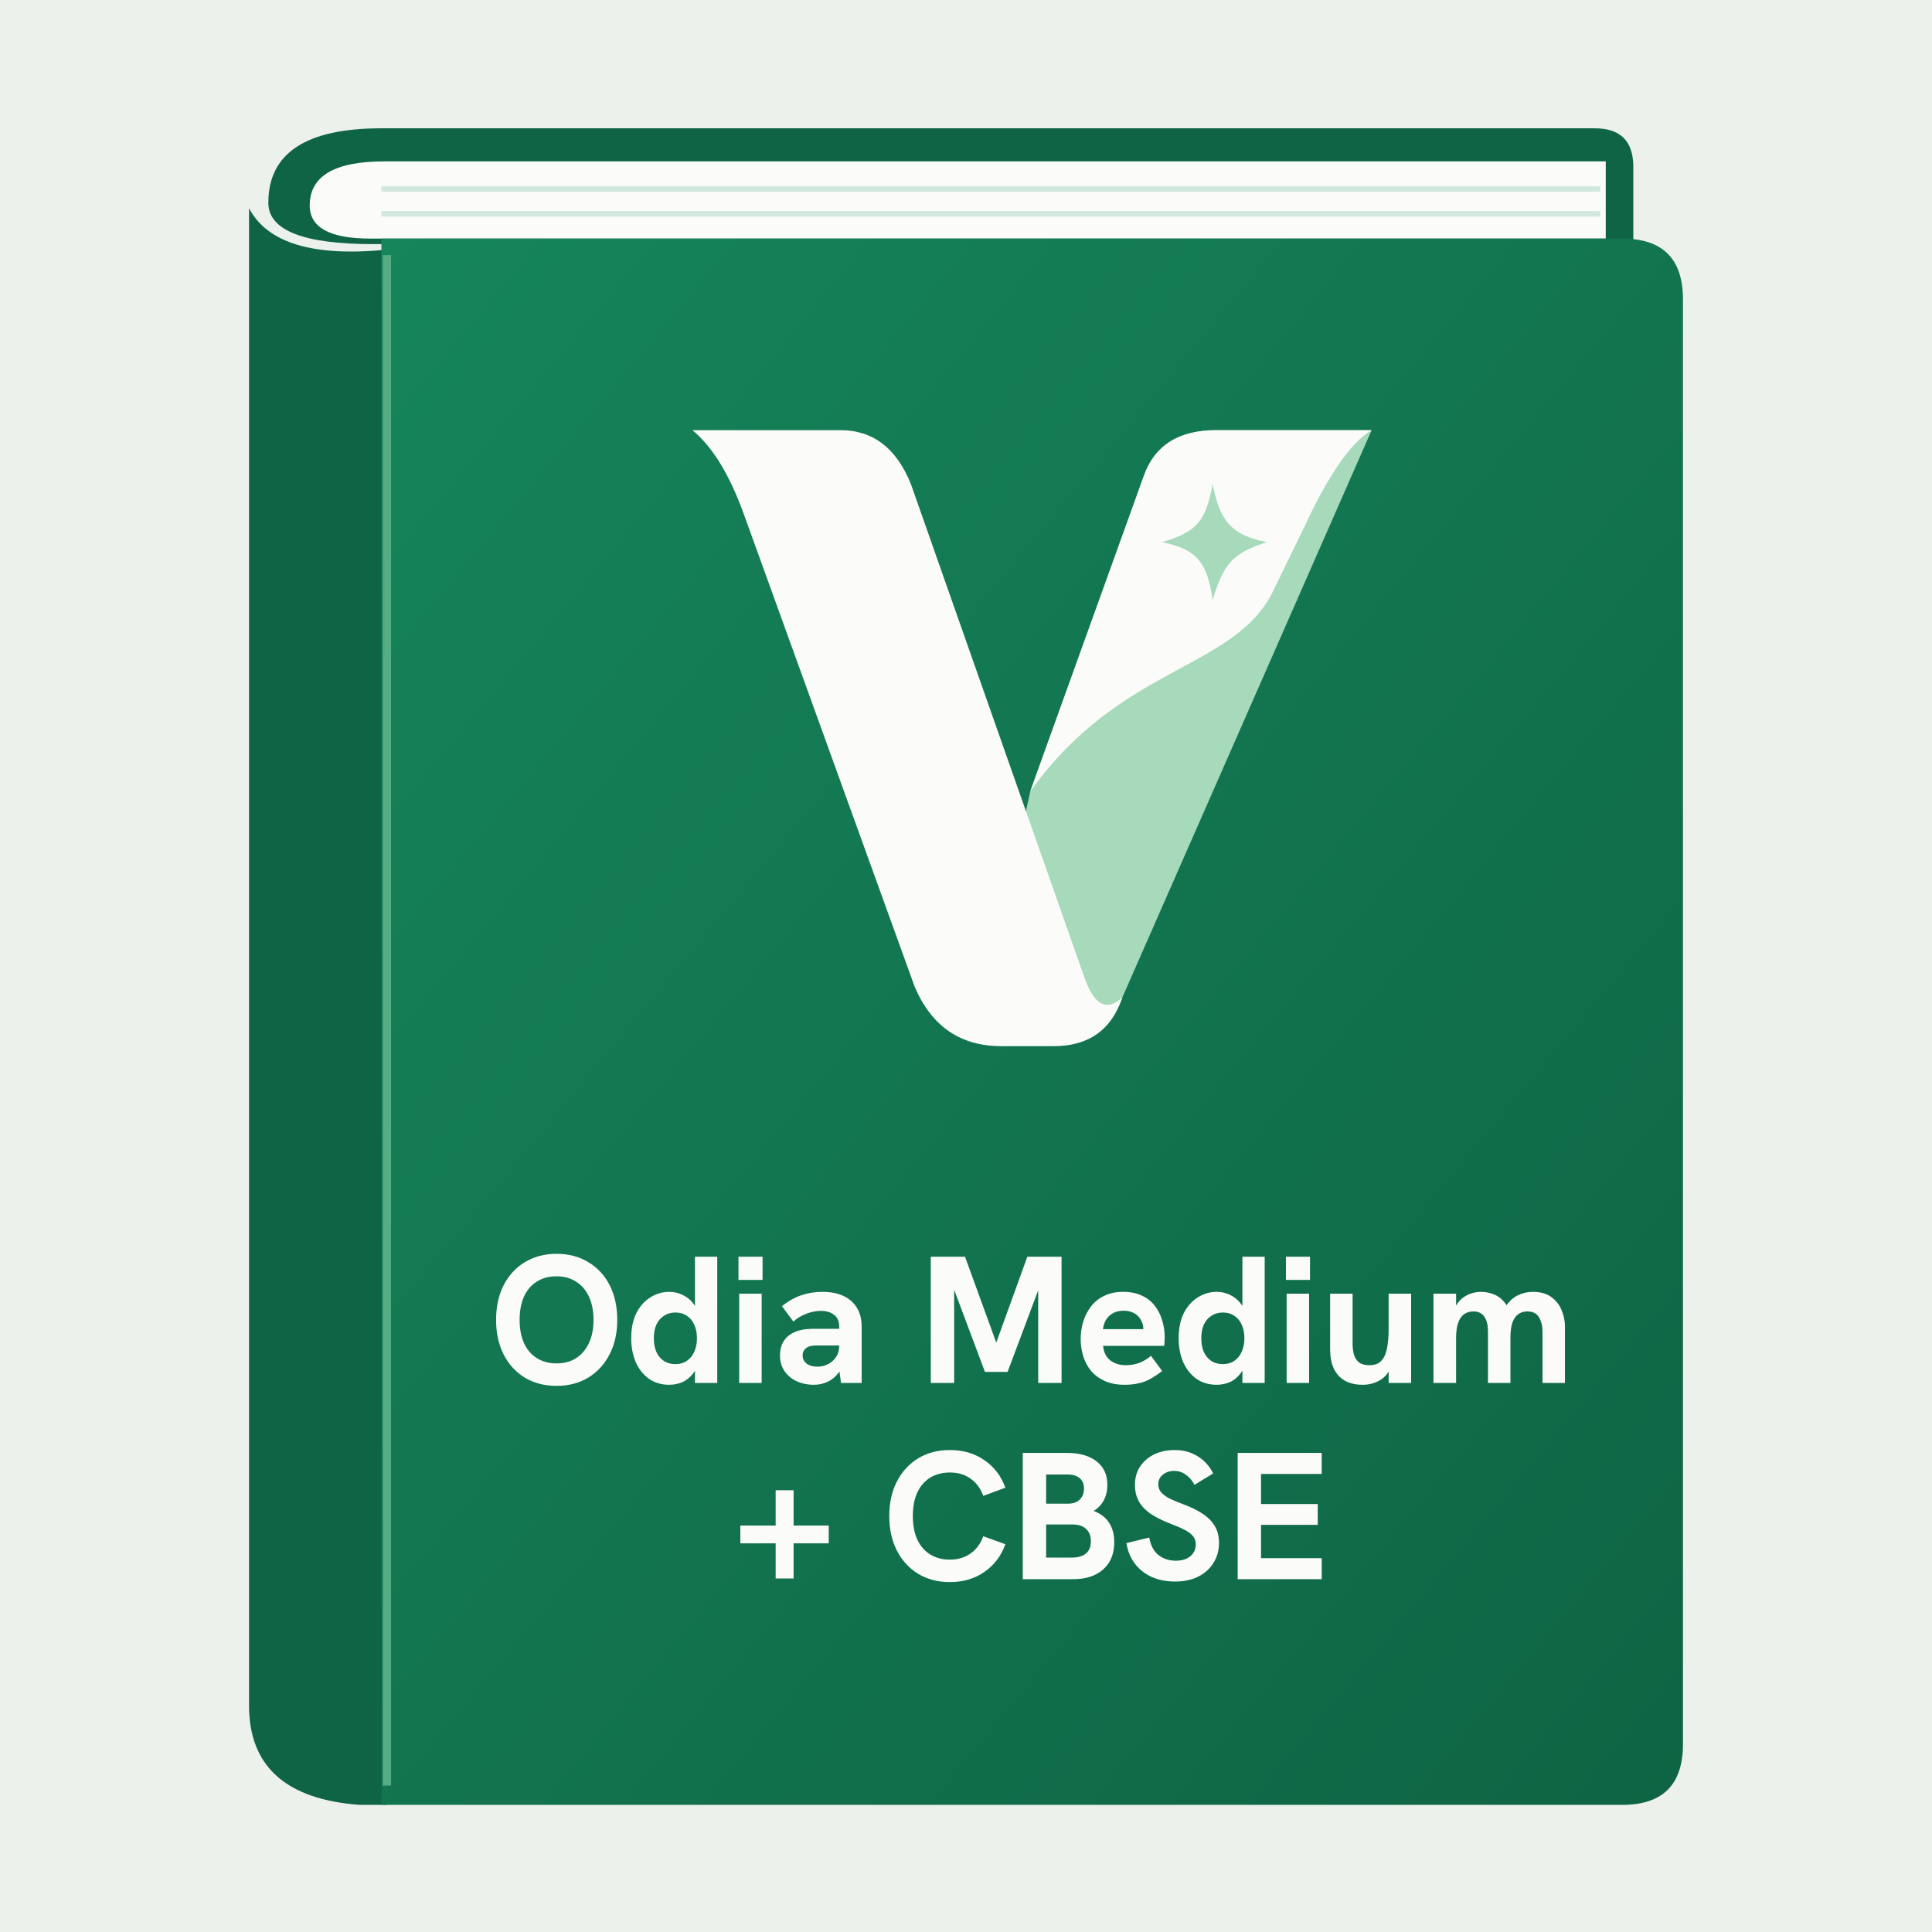
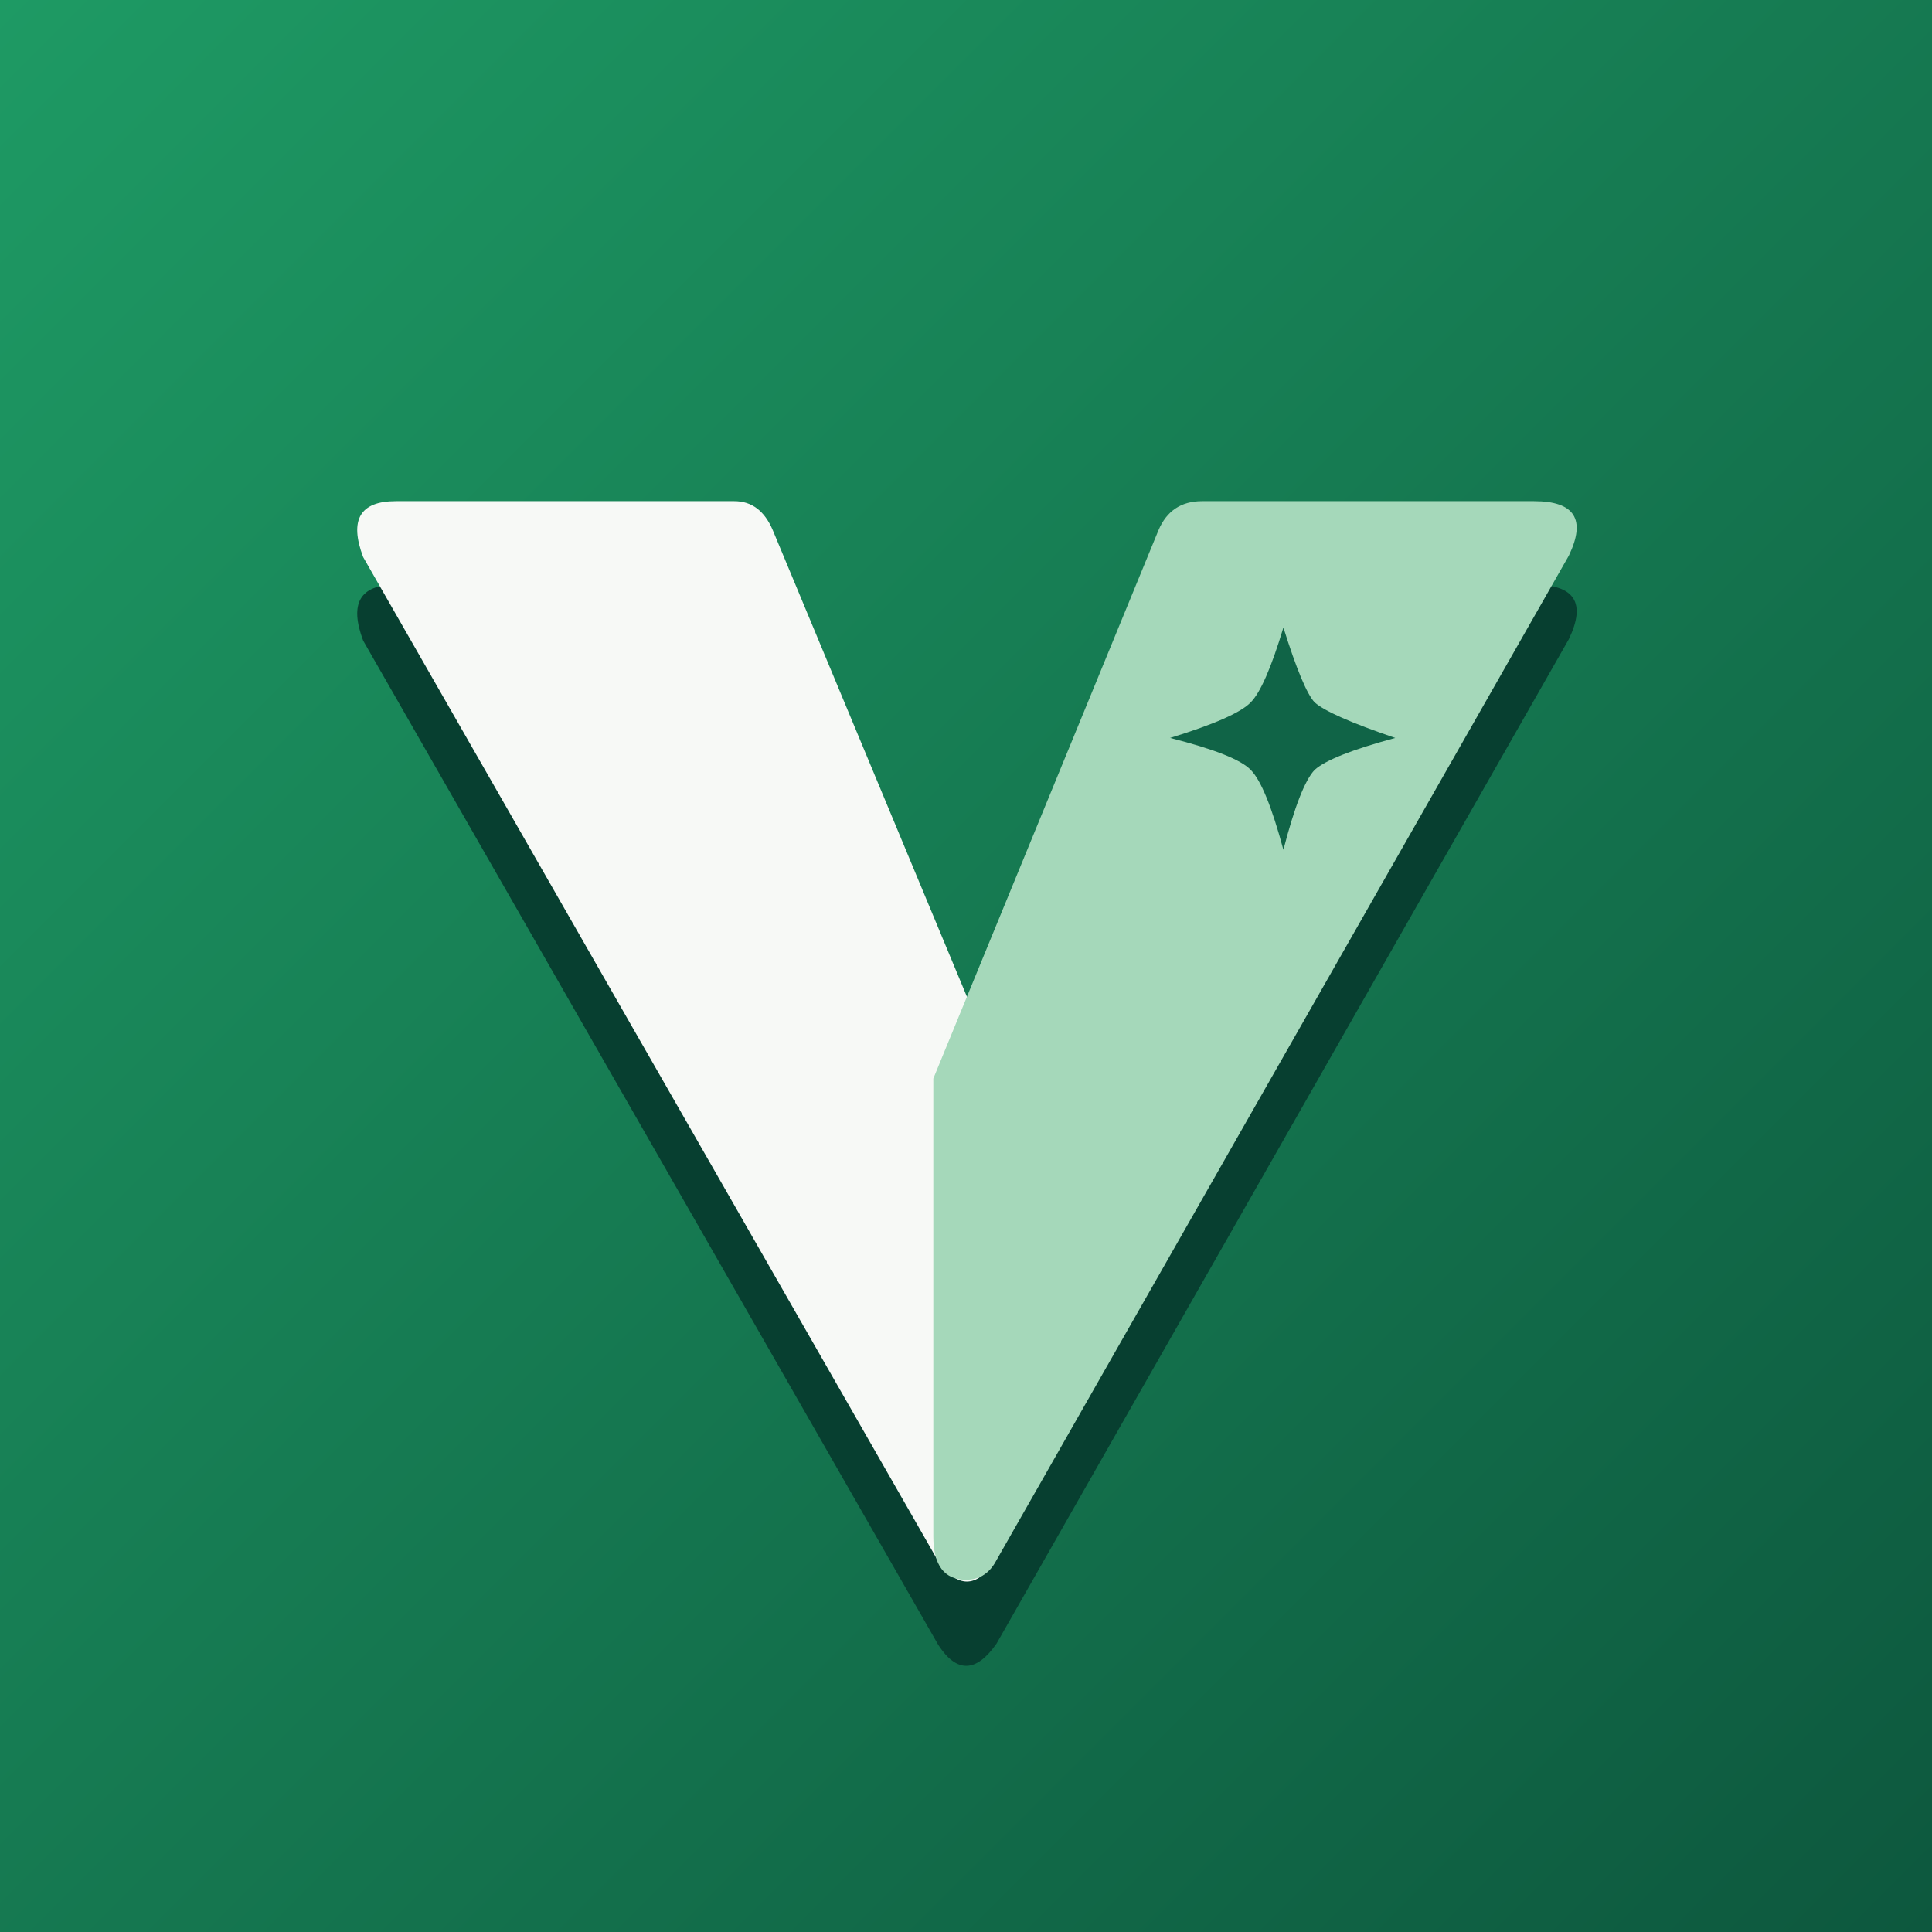
- <svg xmlns="http://www.w3.org/2000/svg" width="1024" height="1024" viewBox="0 0 1024 1024" fill="none">
-   <rect width="1024" height="1024" fill="#ECF1EC" />
-   <g clip-path="url(#clip0_5_2)">
-     <path d="M202.154 68H845.231C858.872 68 865.692 74.82 865.692 88.462V129.385H197.769C160.744 129.385 142.231 122.077 142.231 107.462C142.231 81.154 162.205 68 202.154 68Z" fill="#0E6444" />
-     <path d="M203.615 85.538H851.077V126.462H196.308C174.872 126.462 164.154 120.615 164.154 108.923C164.154 93.333 177.308 85.538 203.615 85.538Z" fill="#FBFCFA" />
-     <path d="M202.154 100.154H848.154H202.154ZM202.154 113.308H848.154H202.154Z" fill="black" />
-     <path d="M202.154 100.154H848.154M202.154 113.308H848.154" stroke="#D3E8DC" stroke-width="2.923" />
-     <path d="M132 110.385C141.744 128.897 166.103 136.205 205.077 132.308V956.615H190.462C151.487 953.692 132 936.154 132 904V110.385Z" fill="#0E6444" />
-     <path d="M202.154 126.462H859.846C881.282 126.462 892 137.179 892 158.615V924.462C892 945.898 881.282 956.615 859.846 956.615H202.154V126.462Z" fill="url(#paint0_linear_5_2)" />
-     <path d="M205.077 135.231V946.385V135.231Z" fill="black" />
-     <path d="M205.077 135.231V946.385" stroke="#55AD83" stroke-width="4.385" />
-     <path d="M546.043 419.489L606.362 251.936C612.106 235.979 624.872 228 644.66 228H727L594.872 528.638C591.043 537.574 583.702 543.957 572.851 547.787L536.468 463.532L546.043 419.489Z" fill="#A7D9BB" />
-     <path fill-rule="evenodd" clip-rule="evenodd" d="M546.042 419.489L606.362 251.936C612.106 235.979 624.872 228 644.659 228H727C716.149 234.383 704.34 251.298 691.574 278.745L674.34 314.17C653.277 355.34 593.915 352.468 546.042 419.489ZM642.745 256.723C638.915 275.872 635.085 281.617 615.936 287.362C635.085 291.191 639.872 298.851 642.745 318C648.489 298.851 653.277 293.106 671.468 287.362C652.319 283.532 646.574 275.872 642.745 256.723Z" fill="#FBFCFA" />
-     <path d="M367 228H445.511C462.745 228 475.191 237.574 482.851 256.723L574.766 518.106C579.872 532.787 586.574 536.298 594.872 528.638C589.128 545.872 577 554.489 558.489 554.489H530.723C509.021 554.489 493.702 543.957 484.766 522.894L394.766 273.957C387.106 252.255 377.851 236.936 367 228Z" fill="#FBFCFA" />
+ <svg xmlns="http://www.w3.org/2000/svg" width="266" height="266" viewBox="0 0 266 266" fill="none">
+   <g clip-path="url(#clip0_2_3)">
+     <rect width="266" height="266" fill="url(#paint0_linear_2_3)" />
+     <path d="M54.5 80.5H101.1C103.5 80.5 105.267 81.833 106.4 84.5L133 148.9L159.5 84.5C160.633 81.833 162.633 80.5 165.5 80.5H211.2C216.8 80.5 218.4 83 216 88L137.2 226.3C134.4 230.3 131.733 230.367 129.2 226.5L50 88.2C48.067 83.067 49.567 80.5 54.5 80.5Z" fill="#073F30" />
+     <path d="M54.5 69H101.1C103.5 69 105.267 70.333 106.4 73L133.2 137.4L138.2 212.2L136.9 215C134.433 218.667 131.867 218.667 129.2 215L50 76.7C48.067 71.567 49.567 69 54.5 69Z" fill="#F7F9F6" />
+     <path d="M211.2 69H165.5C162.633 69 160.633 70.333 159.5 73L128.5 148.5V211.5C128.5 215.5 130 217.5 133 217.5C134.867 217.5 136.267 216.6 137.2 214.8L216 76.5C218.4 71.5 216.8 69 211.2 69Z" fill="#A5D8BA" />
+     <path d="M176.7 86.4C178.5 92.133 179.933 95.567 181 96.7C182.333 97.9 186.033 99.533 192.1 101.6C186.167 103.2 182.467 104.667 181 106C179.667 107.4 178.233 111.067 176.7 117C175.1 111.067 173.6 107.4 172.2 106C170.867 104.6 167.167 103.133 161.1 101.6C167.167 99.733 170.867 98.1 172.2 96.7C173.533 95.367 175.033 91.933 176.7 86.4Z" fill="#106447" />
  </g>
-   <path d="M294.996 734.536C288.66 734.536 283.06 733.096 278.196 730.216C273.396 727.272 269.652 723.176 266.964 717.928C264.276 712.68 262.932 706.568 262.932 699.592C262.932 692.552 264.276 686.408 266.964 681.16C269.652 675.912 273.396 671.848 278.196 668.968C283.06 666.024 288.66 664.552 294.996 664.552C301.396 664.552 306.996 666.024 311.796 668.968C316.66 671.848 320.436 675.912 323.124 681.16C325.812 686.408 327.156 692.552 327.156 699.592C327.156 706.568 325.78 712.68 323.028 717.928C320.34 723.176 316.564 727.272 311.7 730.216C306.9 733.096 301.332 734.536 294.996 734.536ZM294.9 722.632C298.996 722.632 302.484 721.704 305.364 719.848C308.308 717.928 310.58 715.24 312.18 711.784C313.78 708.328 314.58 704.264 314.58 699.592C314.58 694.856 313.78 690.76 312.18 687.304C310.58 683.848 308.308 681.192 305.364 679.336C302.484 677.416 298.996 676.456 294.9 676.456C290.996 676.456 287.54 677.384 284.531 679.24C281.588 681.096 279.316 683.752 277.716 687.208C276.18 690.664 275.412 694.792 275.412 699.592C275.412 704.328 276.18 708.424 277.716 711.88C279.316 715.336 281.588 717.992 284.531 719.848C287.54 721.704 290.996 722.632 294.9 722.632ZM354.714 733.96C350.554 733.96 346.97 732.904 343.962 730.792C340.954 728.616 338.618 725.672 336.954 721.96C335.354 718.184 334.554 713.96 334.554 709.288C334.554 704.104 335.45 699.688 337.242 696.04C339.098 692.392 341.562 689.608 344.634 687.688C347.706 685.704 351.066 684.712 354.714 684.712C357.274 684.712 359.642 685.256 361.818 686.344C364.058 687.368 365.978 688.936 367.578 691.048C369.178 693.16 370.234 695.848 370.746 699.112L368.346 698.44V666.088H380.154V733H368.346V720.328L371.13 718.984C370.362 722.696 369.114 725.672 367.386 727.912C365.722 730.088 363.77 731.656 361.53 732.616C359.354 733.512 357.082 733.96 354.714 733.96ZM357.978 723.016C360.346 723.016 362.362 722.44 364.026 721.288C365.754 720.136 367.066 718.536 367.962 716.488C368.922 714.44 369.402 712.04 369.402 709.288C369.402 706.536 368.922 704.136 367.962 702.088C367.066 700.04 365.754 698.472 364.026 697.384C362.362 696.232 360.346 695.656 357.978 695.656C355.674 695.656 353.658 696.232 351.93 697.384C350.202 698.472 348.858 700.04 347.898 702.088C347.002 704.072 346.554 706.472 346.554 709.288C346.554 712.104 347.002 714.536 347.898 716.584C348.858 718.632 350.202 720.232 351.93 721.384C353.658 722.472 355.674 723.016 357.978 723.016ZM391.791 733V685.672H403.695V733H391.791ZM391.407 678.376V666.088H404.175V678.376H391.407ZM445.755 733L444.795 725.896V703.144C444.795 700.328 443.899 698.248 442.107 696.904C440.379 695.496 438.011 694.792 435.003 694.792C432.507 694.792 429.947 695.304 427.323 696.328C424.763 697.288 422.491 698.664 420.507 700.456L414.459 692.296C417.787 689.608 421.179 687.688 424.635 686.536C428.155 685.32 431.931 684.712 435.963 684.712C442.491 684.712 447.579 686.344 451.227 689.608C454.875 692.872 456.699 697.384 456.699 703.144V733H445.755ZM431.451 733.96C427.995 733.96 424.891 733.32 422.139 732.04C419.451 730.76 417.307 728.936 415.707 726.568C414.171 724.2 413.403 721.48 413.403 718.408C413.403 715.656 413.947 713.32 415.035 711.4C416.187 709.416 417.691 707.912 419.547 706.888C421.147 705.928 422.907 705.256 424.827 704.872C426.811 704.488 428.923 704.296 431.163 704.296H445.851V713.128H432.891C431.867 713.128 430.843 713.224 429.819 713.416C428.859 713.544 428.027 713.896 427.323 714.472C426.683 714.92 426.203 715.496 425.883 716.2C425.563 716.84 425.403 717.576 425.403 718.408C425.403 720.2 426.107 721.64 427.515 722.728C428.923 723.816 430.811 724.36 433.179 724.36C435.291 724.36 437.211 723.912 438.939 723.016C440.731 722.056 442.139 720.776 443.163 719.176C444.251 717.512 444.795 715.624 444.795 713.512L447.963 719.848C447.131 723.176 445.851 725.896 444.123 728.008C442.459 730.056 440.539 731.56 438.363 732.52C436.187 733.48 433.883 733.96 431.451 733.96ZM493.338 733V666.088H511.482L529.146 714.664H526.938L544.506 666.088H562.65V733H550.266V680.584L551.418 680.776L534.042 727.144H522.042L504.666 680.776L505.722 680.584V733H493.338ZM596.101 733.96C592.005 733.96 588.485 733.288 585.541 731.944C582.597 730.6 580.165 728.808 578.245 726.568C576.389 724.264 575.013 721.672 574.117 718.792C573.221 715.848 572.773 712.776 572.773 709.576C572.773 706.504 573.221 703.496 574.117 700.552C575.013 697.608 576.357 694.952 578.149 692.584C579.941 690.216 582.245 688.328 585.061 686.92C587.941 685.448 591.365 684.712 595.333 684.712C599.045 684.712 602.277 685.352 605.029 686.632C607.781 687.848 610.053 689.576 611.845 691.816C613.637 693.992 614.981 696.552 615.877 699.496C616.837 702.44 617.317 705.576 617.317 708.904C617.317 709.352 617.285 709.992 617.221 710.824C617.221 711.592 617.157 712.424 617.029 713.32H584.677C584.997 716.712 586.245 719.272 588.421 721C590.661 722.728 593.445 723.592 596.773 723.592C599.205 723.592 601.573 723.176 603.877 722.344C606.181 721.448 608.229 720.2 610.021 718.6L615.973 726.664C613.733 728.392 611.621 729.8 609.637 730.888C607.653 731.976 605.573 732.744 603.397 733.192C601.285 733.704 598.853 733.96 596.101 733.96ZM605.509 707.368C605.637 706.856 605.733 706.344 605.797 705.832C605.925 705.32 605.989 704.84 605.989 704.392C605.989 703.048 605.733 701.8 605.221 700.648C604.709 699.432 604.005 698.376 603.109 697.48C602.213 696.584 601.125 695.912 599.845 695.464C598.629 694.952 597.221 694.696 595.621 694.696C593.253 694.696 591.269 695.176 589.669 696.136C588.069 697.096 586.853 698.344 586.021 699.88C585.253 701.352 584.773 702.888 584.581 704.488H609.541L605.509 707.368ZM644.871 733.96C640.711 733.96 637.127 732.904 634.119 730.792C631.111 728.616 628.775 725.672 627.111 721.96C625.511 718.184 624.711 713.96 624.711 709.288C624.711 704.104 625.607 699.688 627.398 696.04C629.255 692.392 631.719 689.608 634.791 687.688C637.863 685.704 641.223 684.712 644.871 684.712C647.431 684.712 649.799 685.256 651.975 686.344C654.215 687.368 656.135 688.936 657.735 691.048C659.335 693.16 660.391 695.848 660.903 699.112L658.503 698.44V666.088H670.311V733H658.503V720.328L661.287 718.984C660.519 722.696 659.271 725.672 657.543 727.912C655.879 730.088 653.927 731.656 651.687 732.616C649.511 733.512 647.239 733.96 644.871 733.96ZM648.135 723.016C650.503 723.016 652.519 722.44 654.183 721.288C655.911 720.136 657.223 718.536 658.119 716.488C659.079 714.44 659.559 712.04 659.559 709.288C659.559 706.536 659.079 704.136 658.119 702.088C657.223 700.04 655.911 698.472 654.183 697.384C652.519 696.232 650.503 695.656 648.135 695.656C645.831 695.656 643.815 696.232 642.087 697.384C640.359 698.472 639.015 700.04 638.055 702.088C637.159 704.072 636.711 706.472 636.711 709.288C636.711 712.104 637.159 714.536 638.055 716.584C639.015 718.632 640.359 720.232 642.087 721.384C643.815 722.472 645.831 723.016 648.135 723.016ZM681.948 733V685.672H693.852V733H681.948ZM681.564 678.376V666.088H694.332V678.376H681.564ZM722.279 733.96C718.439 733.96 715.207 733.192 712.583 731.656C710.023 730.12 708.103 727.944 706.823 725.128C705.607 722.312 704.999 719.016 704.999 715.24V685.672H716.903V712.264C716.903 714.44 717.159 716.392 717.671 718.12C718.183 719.784 719.079 721.128 720.359 722.152C721.703 723.112 723.527 723.592 725.831 723.592C728.647 723.592 730.759 722.792 732.167 721.192C733.639 719.592 734.631 717.384 735.143 714.568C735.719 711.688 736.007 708.328 736.007 704.488V685.672H747.911V733H736.007V722.728L737.639 723.688C736.231 727.336 734.151 729.96 731.399 731.56C728.647 733.16 725.607 733.96 722.279 733.96ZM759.762 733V685.672H771.762V697.96L769.17 699.976C769.618 696.968 770.386 694.472 771.474 692.488C772.562 690.504 773.842 688.968 775.314 687.88C776.85 686.728 778.418 685.928 780.018 685.48C781.682 684.968 783.314 684.712 784.914 684.712C787.41 684.712 789.778 685.192 792.018 686.152C794.258 687.048 796.21 688.616 797.874 690.856C799.538 693.096 800.69 696.168 801.33 700.072L794.226 702.664C795.186 698.184 796.562 694.632 798.354 692.008C800.21 689.384 802.322 687.528 804.69 686.44C807.122 685.288 809.682 684.712 812.37 684.712C816.402 684.712 819.666 685.608 822.162 687.4C824.658 689.192 826.482 691.496 827.634 694.312C828.85 697.064 829.458 700.008 829.458 703.144V733H817.554V706.024C817.554 703.656 817.234 701.672 816.594 700.072C816.018 698.408 815.154 697.16 814.002 696.328C812.85 695.496 811.346 695.08 809.49 695.08C807.57 695.08 805.938 695.592 804.594 696.616C803.25 697.64 802.226 699.176 801.522 701.224C800.882 703.272 800.562 705.896 800.562 709.096V733H788.658V705.832C788.658 702.248 787.986 699.56 786.642 697.768C785.362 695.976 783.474 695.08 780.978 695.08C778.994 695.08 777.298 695.592 775.89 696.616C774.546 697.64 773.522 699.176 772.818 701.224C772.114 703.272 771.762 705.896 771.762 709.096V733H759.762ZM411.114 836.616V817.992H392.394V808.584H411.114V789.864H420.618V808.584H439.242V817.992H420.618V836.616H411.114ZM503.402 838.536C497.066 838.536 491.466 837.064 486.602 834.12C481.802 831.176 478.058 827.08 475.37 821.832C472.682 816.584 471.338 810.472 471.338 803.496C471.338 796.52 472.682 790.44 475.37 785.256C478.058 780.008 481.802 775.912 486.602 772.968C491.466 770.024 497.066 768.552 503.402 768.552C510.506 768.552 516.618 770.344 521.738 773.928C526.922 777.448 530.634 782.312 532.874 788.52L521.162 792.84C519.754 788.936 517.514 785.896 514.442 783.72C511.434 781.544 507.754 780.456 503.402 780.456C499.434 780.456 495.946 781.384 492.938 783.24C489.994 785.096 487.722 787.752 486.122 791.208C484.586 794.6 483.818 798.696 483.818 803.496C483.818 808.296 484.586 812.424 486.122 815.88C487.722 819.336 489.994 821.992 492.938 823.848C495.946 825.704 499.434 826.632 503.402 826.632C507.754 826.632 511.434 825.544 514.442 823.368C517.514 821.192 519.754 818.152 521.162 814.248L532.874 818.472C530.634 824.68 526.922 829.576 521.738 833.16C516.618 836.744 510.506 838.536 503.402 838.536ZM542.088 837V770.088H565.608C572.264 770.088 577.48 771.592 581.256 774.6C585.032 777.544 586.92 781.672 586.92 786.984C586.92 790.056 586.28 792.808 585 795.24C583.72 797.608 581.928 799.464 579.624 800.808C583.336 802.216 586.088 804.328 587.88 807.144C589.672 809.896 590.568 813.32 590.568 817.416C590.568 823.56 588.616 828.36 584.712 831.816C580.872 835.272 575.528 837 568.68 837H542.088ZM554.472 825.576H567.72C574.696 825.576 578.184 822.664 578.184 816.84C578.184 814.024 577.32 811.848 575.592 810.312C573.928 808.776 571.528 808.008 568.392 808.008H554.472V825.576ZM554.472 796.968H566.184C568.744 796.968 570.76 796.264 572.232 794.856C573.768 793.384 574.536 791.4 574.536 788.904C574.536 786.536 573.768 784.712 572.232 783.432C570.696 782.152 568.488 781.512 565.608 781.512H554.472V796.968ZM622.856 838.248C615.752 838.248 609.896 836.392 605.288 832.68C600.744 828.968 597.992 824.04 597.032 817.896L609.128 814.92C609.832 819.016 611.432 822.088 613.928 824.136C616.488 826.184 619.624 827.208 623.336 827.208C625.32 827.208 627.08 826.888 628.616 826.248C630.216 825.544 631.464 824.552 632.36 823.272C633.32 821.928 633.8 820.36 633.8 818.568C633.8 816.904 633.32 815.464 632.36 814.248C631.4 813.032 629.928 811.912 627.944 810.888C626.024 809.864 623.592 808.808 620.648 807.72C616.424 806.056 612.872 804.296 609.992 802.44C607.176 800.52 605.064 798.312 603.656 795.816C602.248 793.32 601.544 790.376 601.544 786.984C601.544 783.4 602.408 780.232 604.136 777.48C605.928 774.728 608.392 772.552 611.528 770.952C614.728 769.352 618.44 768.552 622.664 768.552C627.144 768.552 631.112 769.608 634.568 771.72C638.088 773.768 640.904 776.84 643.016 780.936L633.128 786.984C631.784 784.552 630.184 782.728 628.328 781.512C626.536 780.232 624.52 779.592 622.28 779.592C620.68 779.592 619.24 779.912 617.96 780.552C616.744 781.128 615.752 781.96 614.984 783.048C614.28 784.072 613.928 785.288 613.928 786.696C613.928 788.168 614.344 789.48 615.176 790.632C616.072 791.784 617.48 792.904 619.4 793.992C621.384 795.016 623.944 796.104 627.08 797.256C631.24 798.792 634.696 800.488 637.448 802.344C640.264 804.2 642.408 806.376 643.88 808.872C645.352 811.304 646.088 814.28 646.088 817.8C646.088 821.768 645.096 825.32 643.112 828.456C641.192 831.528 638.504 833.928 635.048 835.656C631.592 837.384 627.528 838.248 622.856 838.248ZM655.995 837V770.088H700.539V781.224H668.379V797.16H698.427V808.2H668.379V825.864H700.539V837H655.995Z" fill="#FBFCFA" />
  <defs>
-     <linearGradient id="paint0_linear_5_2" x1="202.154" y1="126.462" x2="1018.28" y2="804.651" gradientUnits="userSpaceOnUse">
-       <stop stop-color="#16855A" />
-       <stop offset="1" stop-color="#0E6444" />
+     <linearGradient id="paint0_linear_2_3" x1="0" y1="0" x2="266" y2="266" gradientUnits="userSpaceOnUse">
+       <stop stop-color="#1E9A64" />
+       <stop offset="1" stop-color="#0D583E" />
    </linearGradient>
-     <clipPath id="clip0_5_2">
-       <rect width="760" height="888.615" fill="white" transform="translate(132 68)" />
+     <clipPath id="clip0_2_3">
+       <rect width="266" height="266" fill="white" />
    </clipPath>
  </defs>
</svg>
